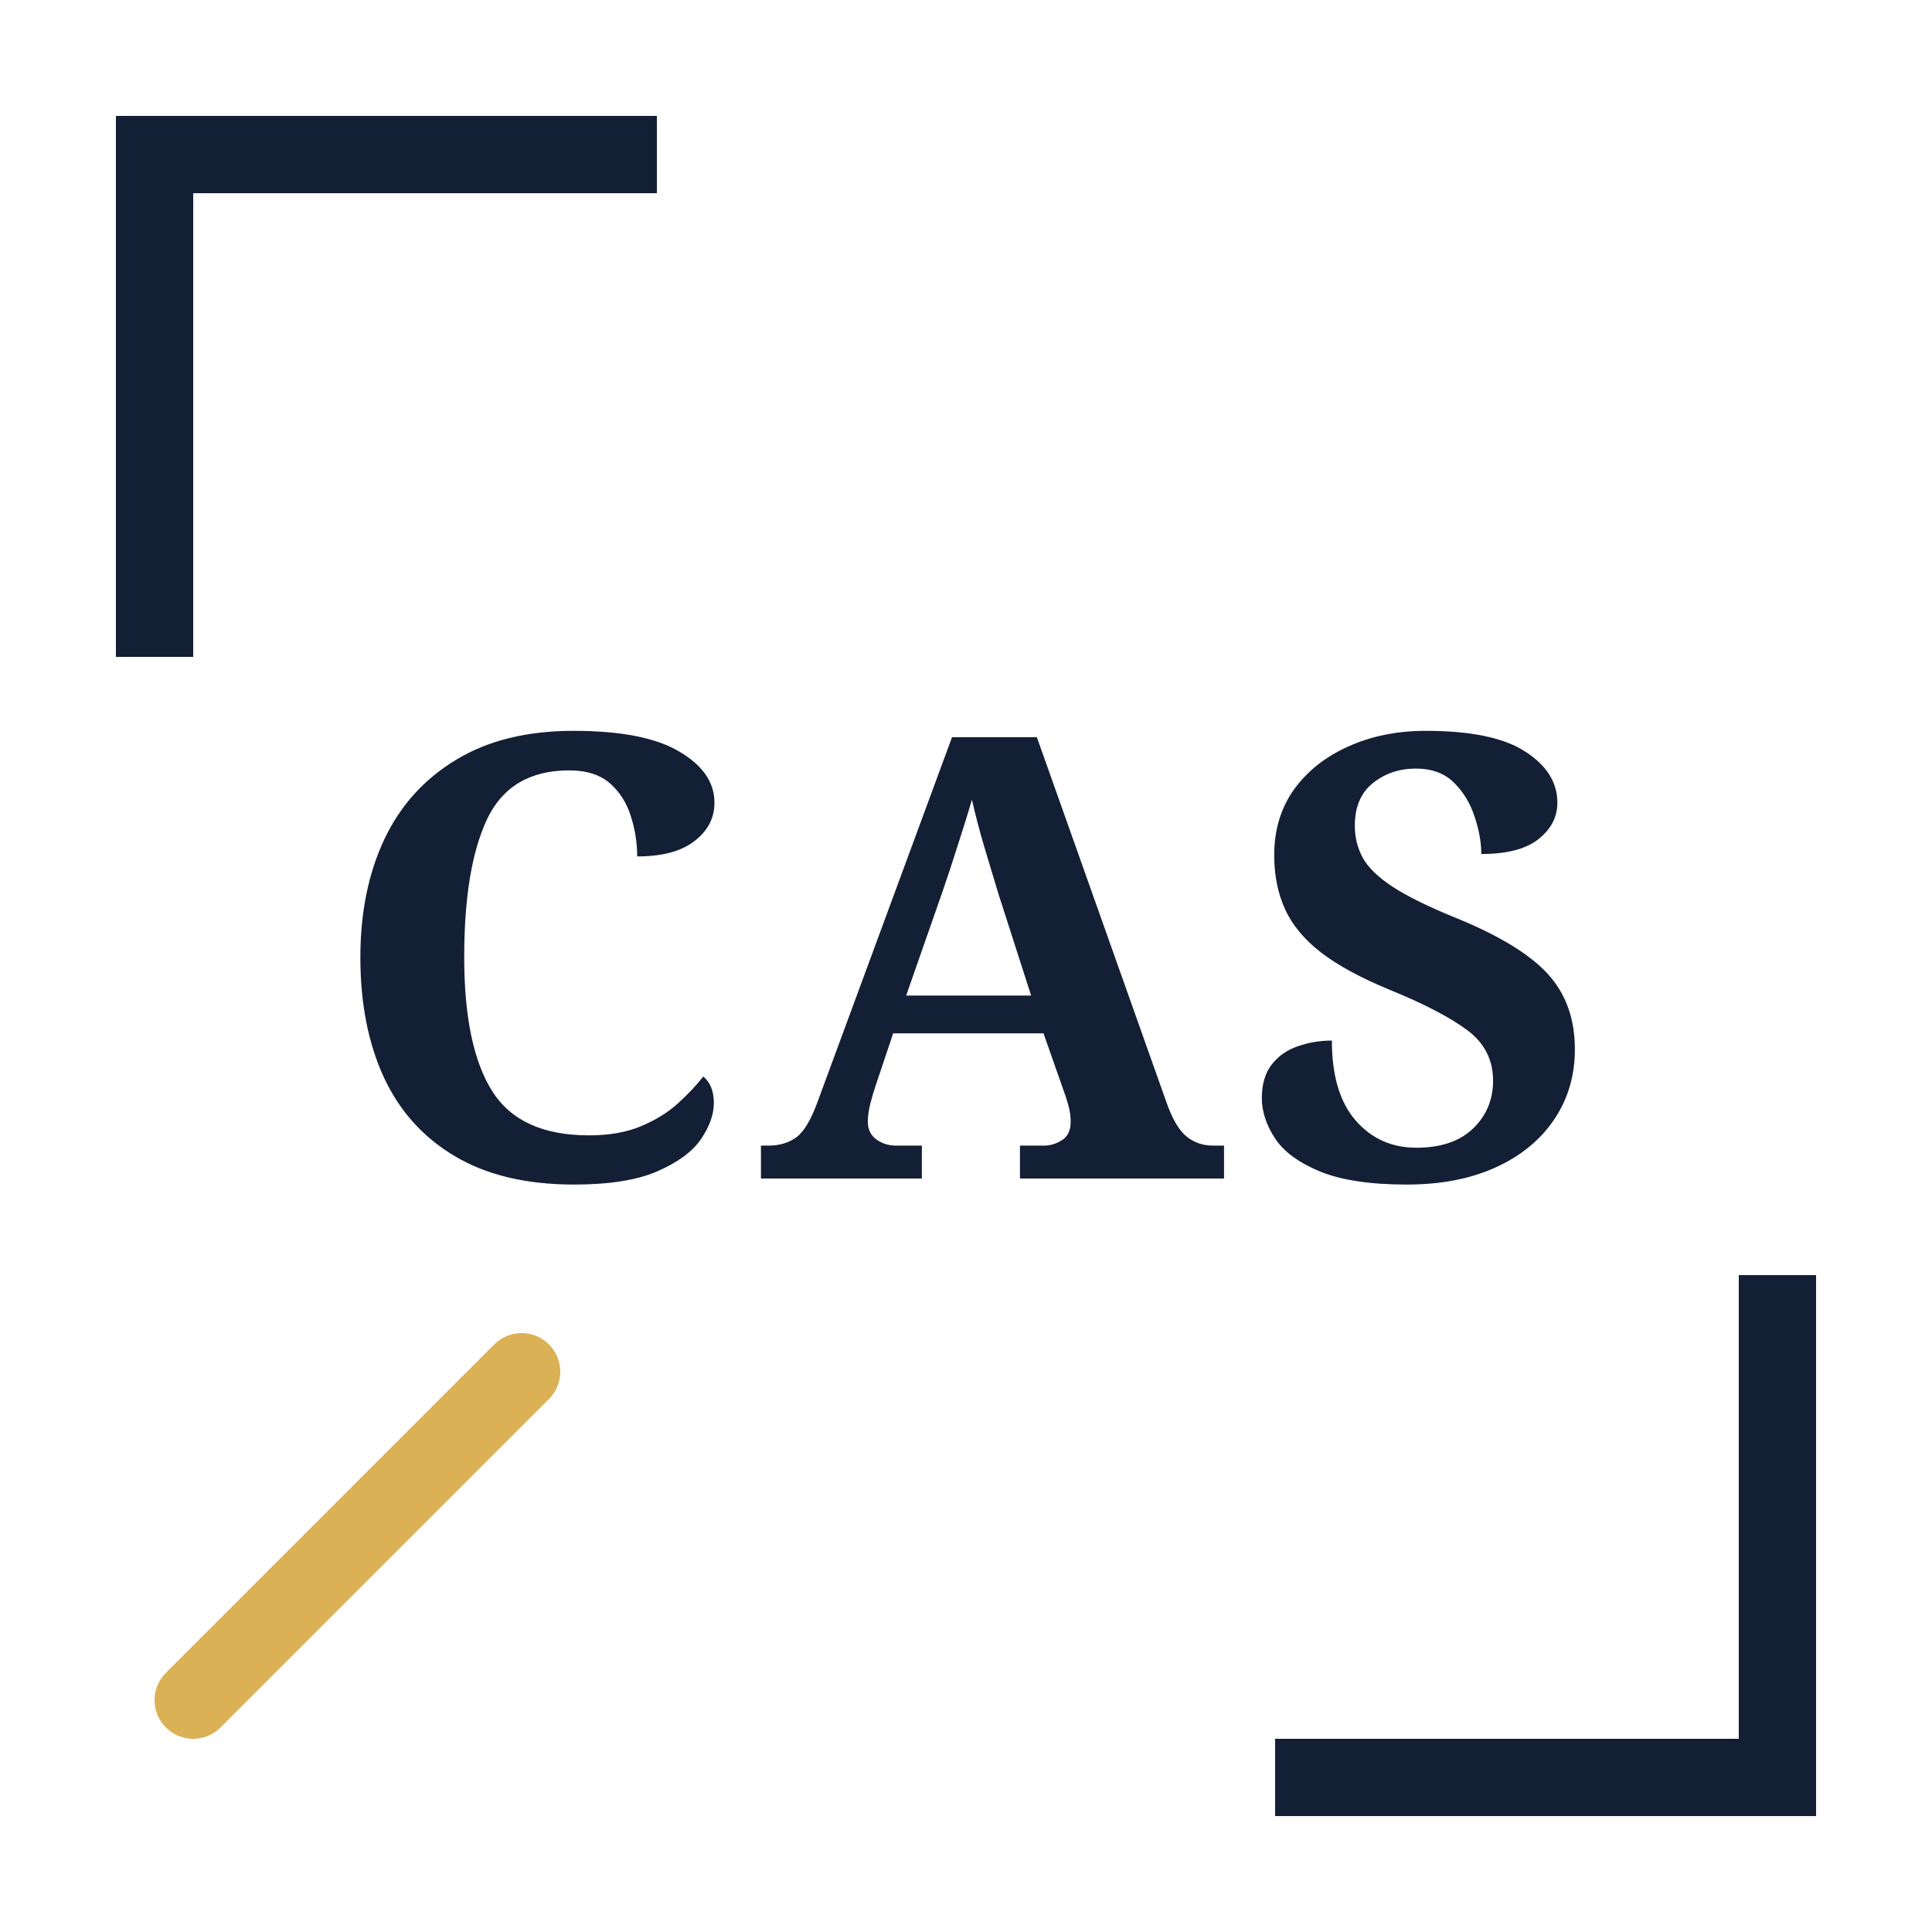
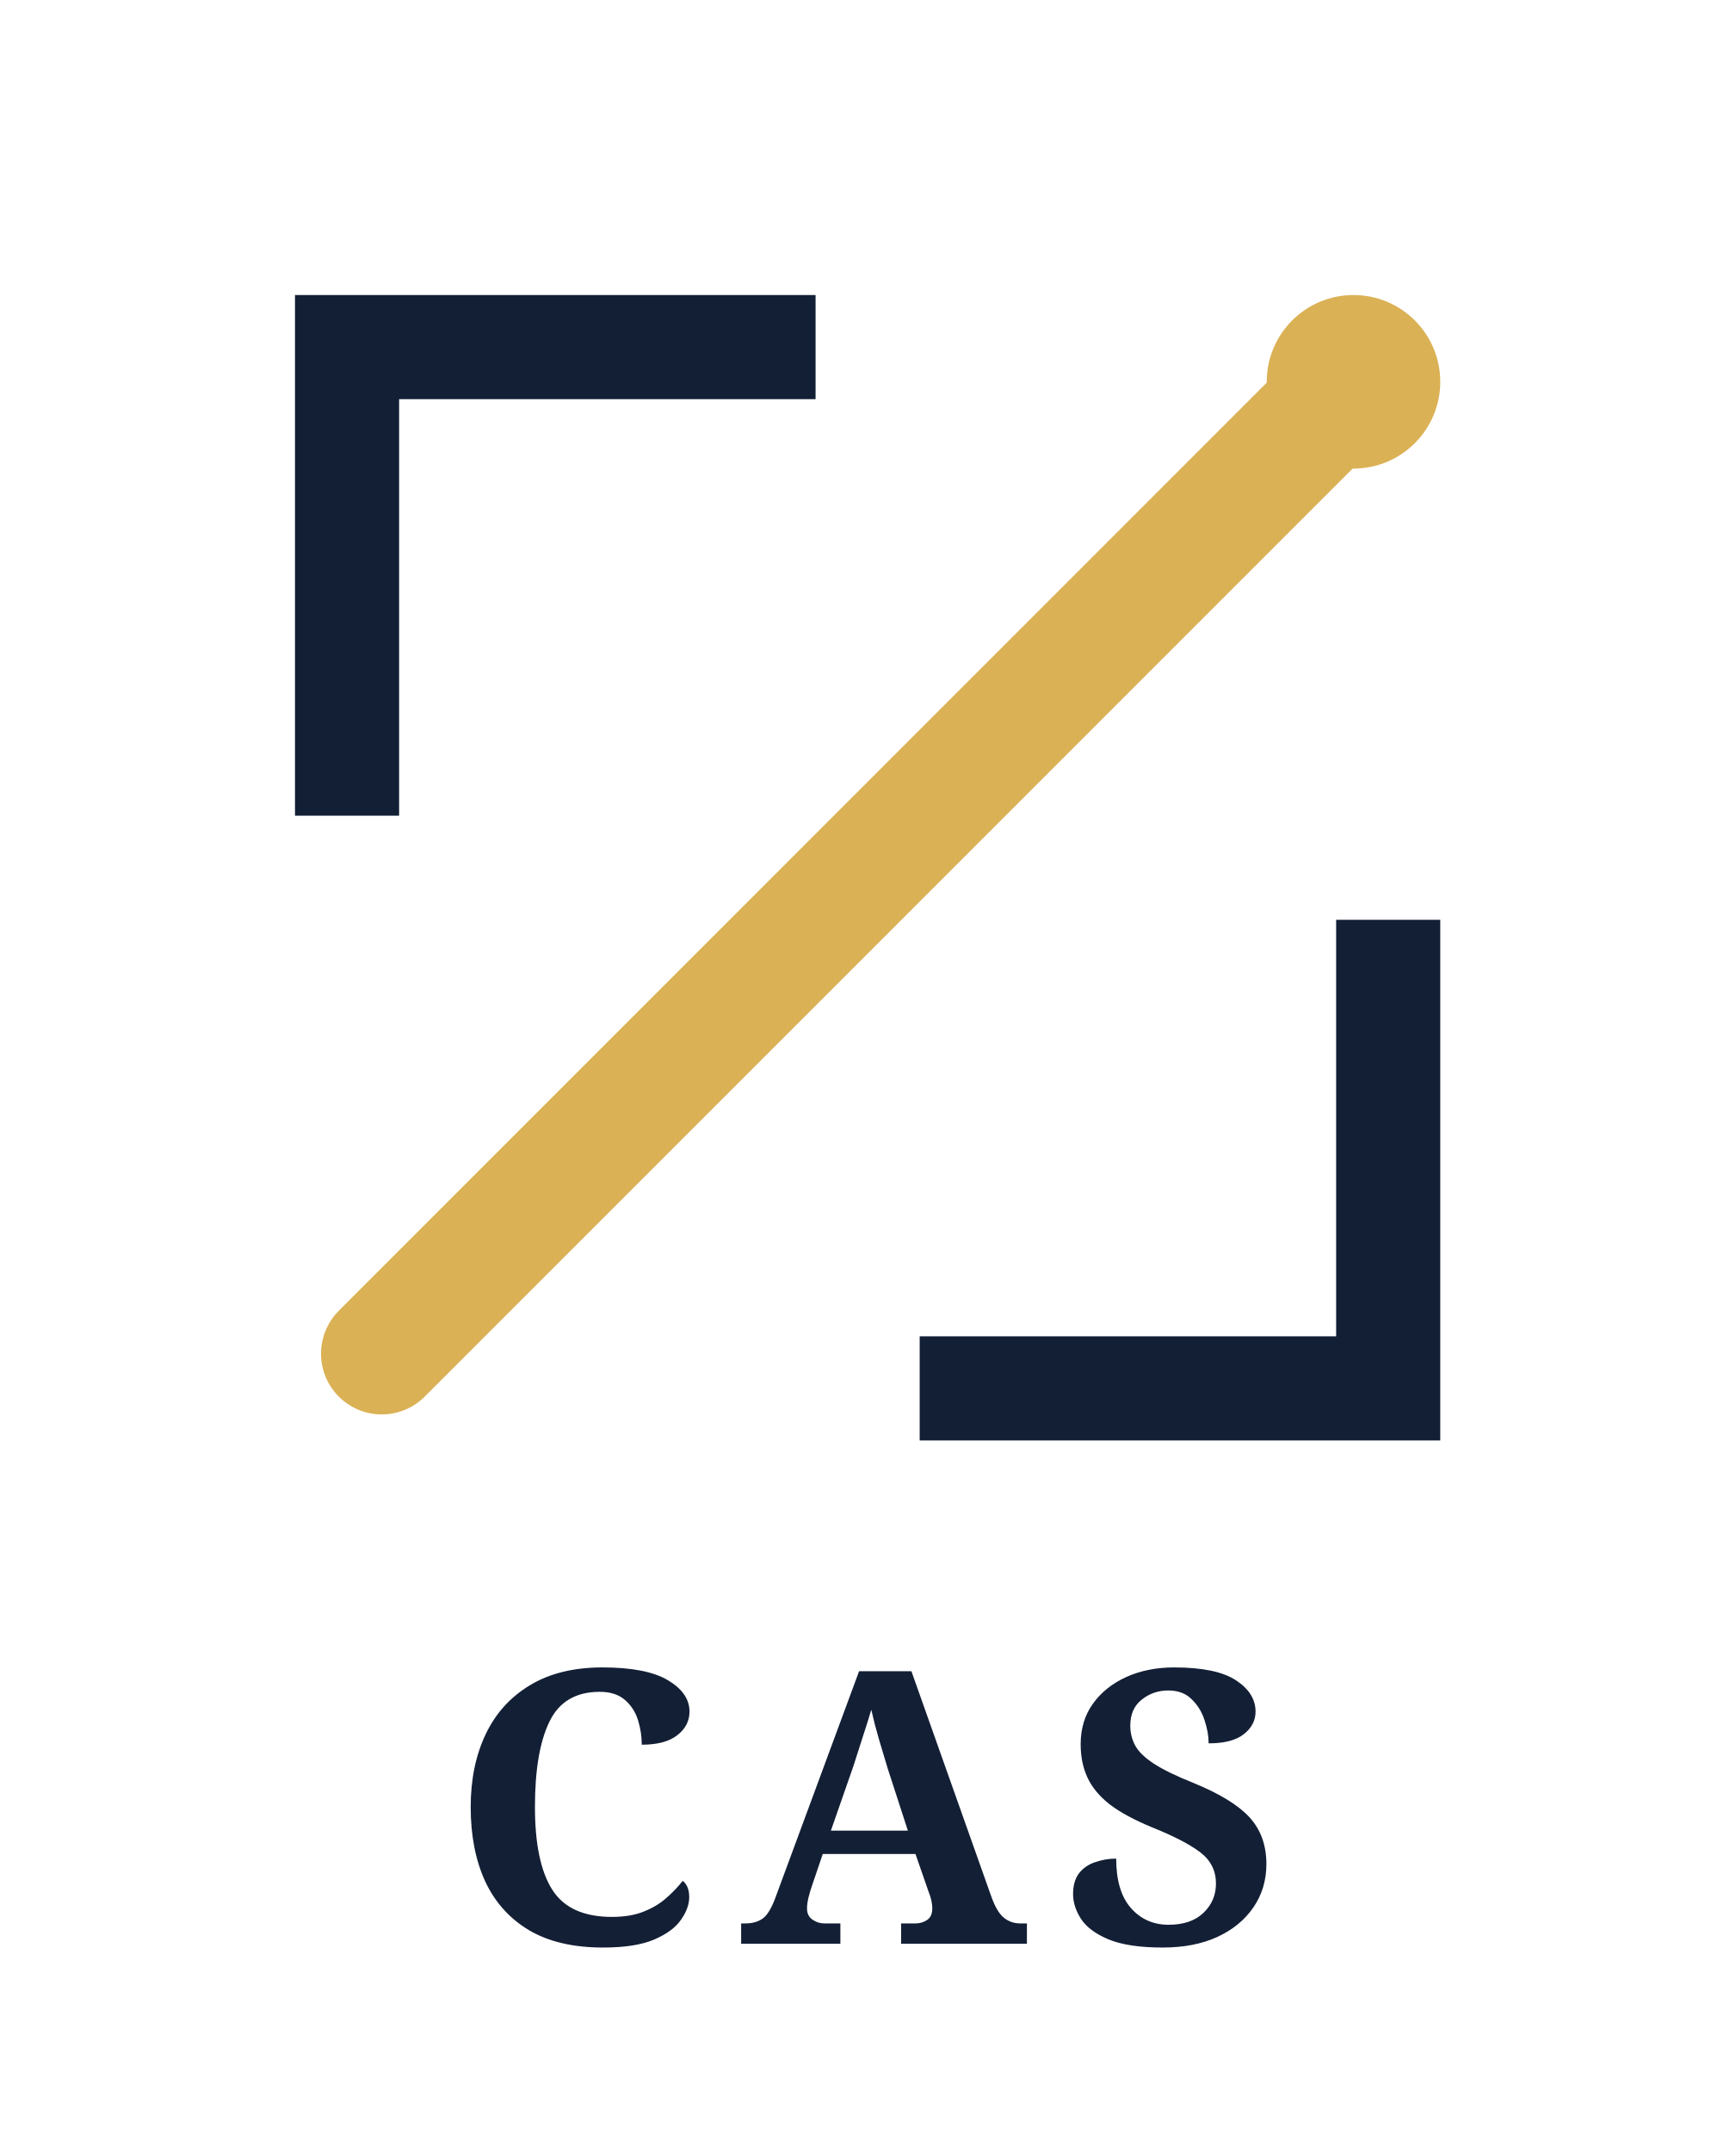
- <svg xmlns="http://www.w3.org/2000/svg" viewBox="0 0 100 100" role="img" aria-label="CAS monogram">
-   <path d="M8 32 V8 H32" fill="none" stroke="#131f35" stroke-width="4" stroke-linecap="square" />
-   <path d="M68 92 H92 V68" fill="none" stroke="#131f35" stroke-width="4" stroke-linecap="square" />
-   <line x1="10" y1="88" x2="27" y2="71" stroke="#dbb155" stroke-width="4" stroke-linecap="round" />
-   <text x="50" y="61" text-anchor="middle" font-family="Fraunces, Georgia, serif" font-size="32" font-weight="700" letter-spacing="1" fill="#131f35">CAS</text>
+ <svg xmlns="http://www.w3.org/2000/svg" viewBox="0 0 100 124" role="img" aria-label="CAS monogram — the Ascending Frame mark">
+   <path d="M20 44 V20 H44" fill="none" stroke="#131f35" stroke-width="6" stroke-linecap="square" />
+   <path d="M80 56 V80 H56" fill="none" stroke="#131f35" stroke-width="6" stroke-linecap="square" />
+   <line x1="22" y1="78" x2="78" y2="22" stroke="#dbb155" stroke-width="7" stroke-linecap="round" />
+   <circle cx="78" cy="22" r="5" fill="#dbb155" />
+   <text x="50" y="112" text-anchor="middle" font-family="Fraunces, Georgia, serif" font-size="22" font-weight="700" letter-spacing="2" fill="#131f35">CAS</text>
</svg>
